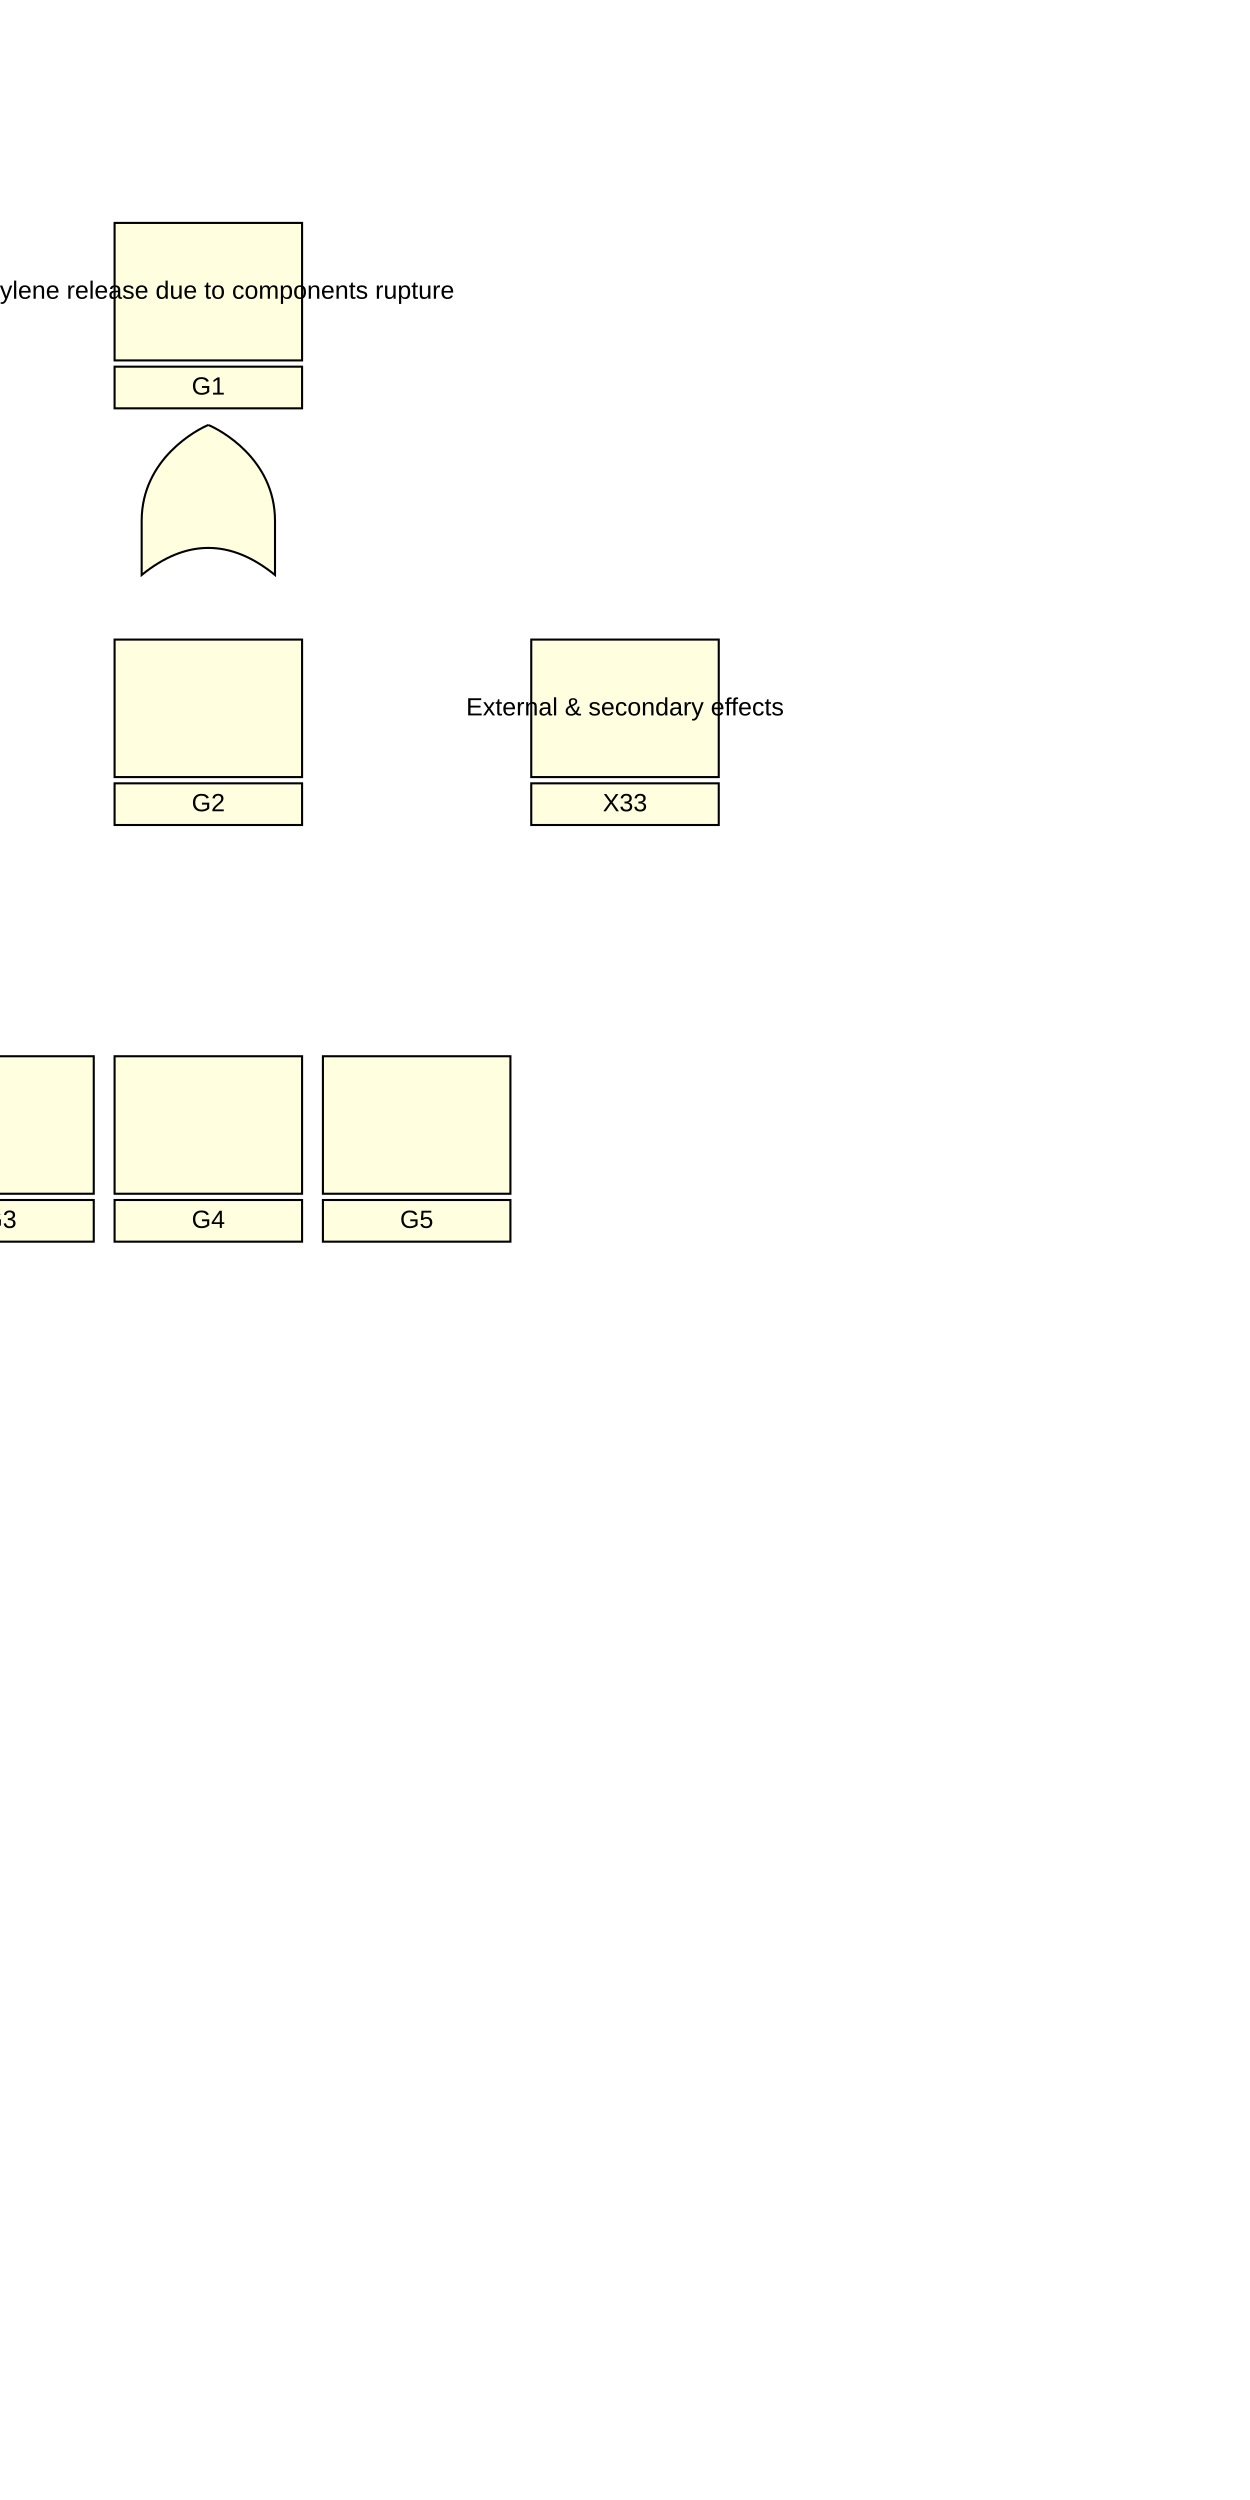
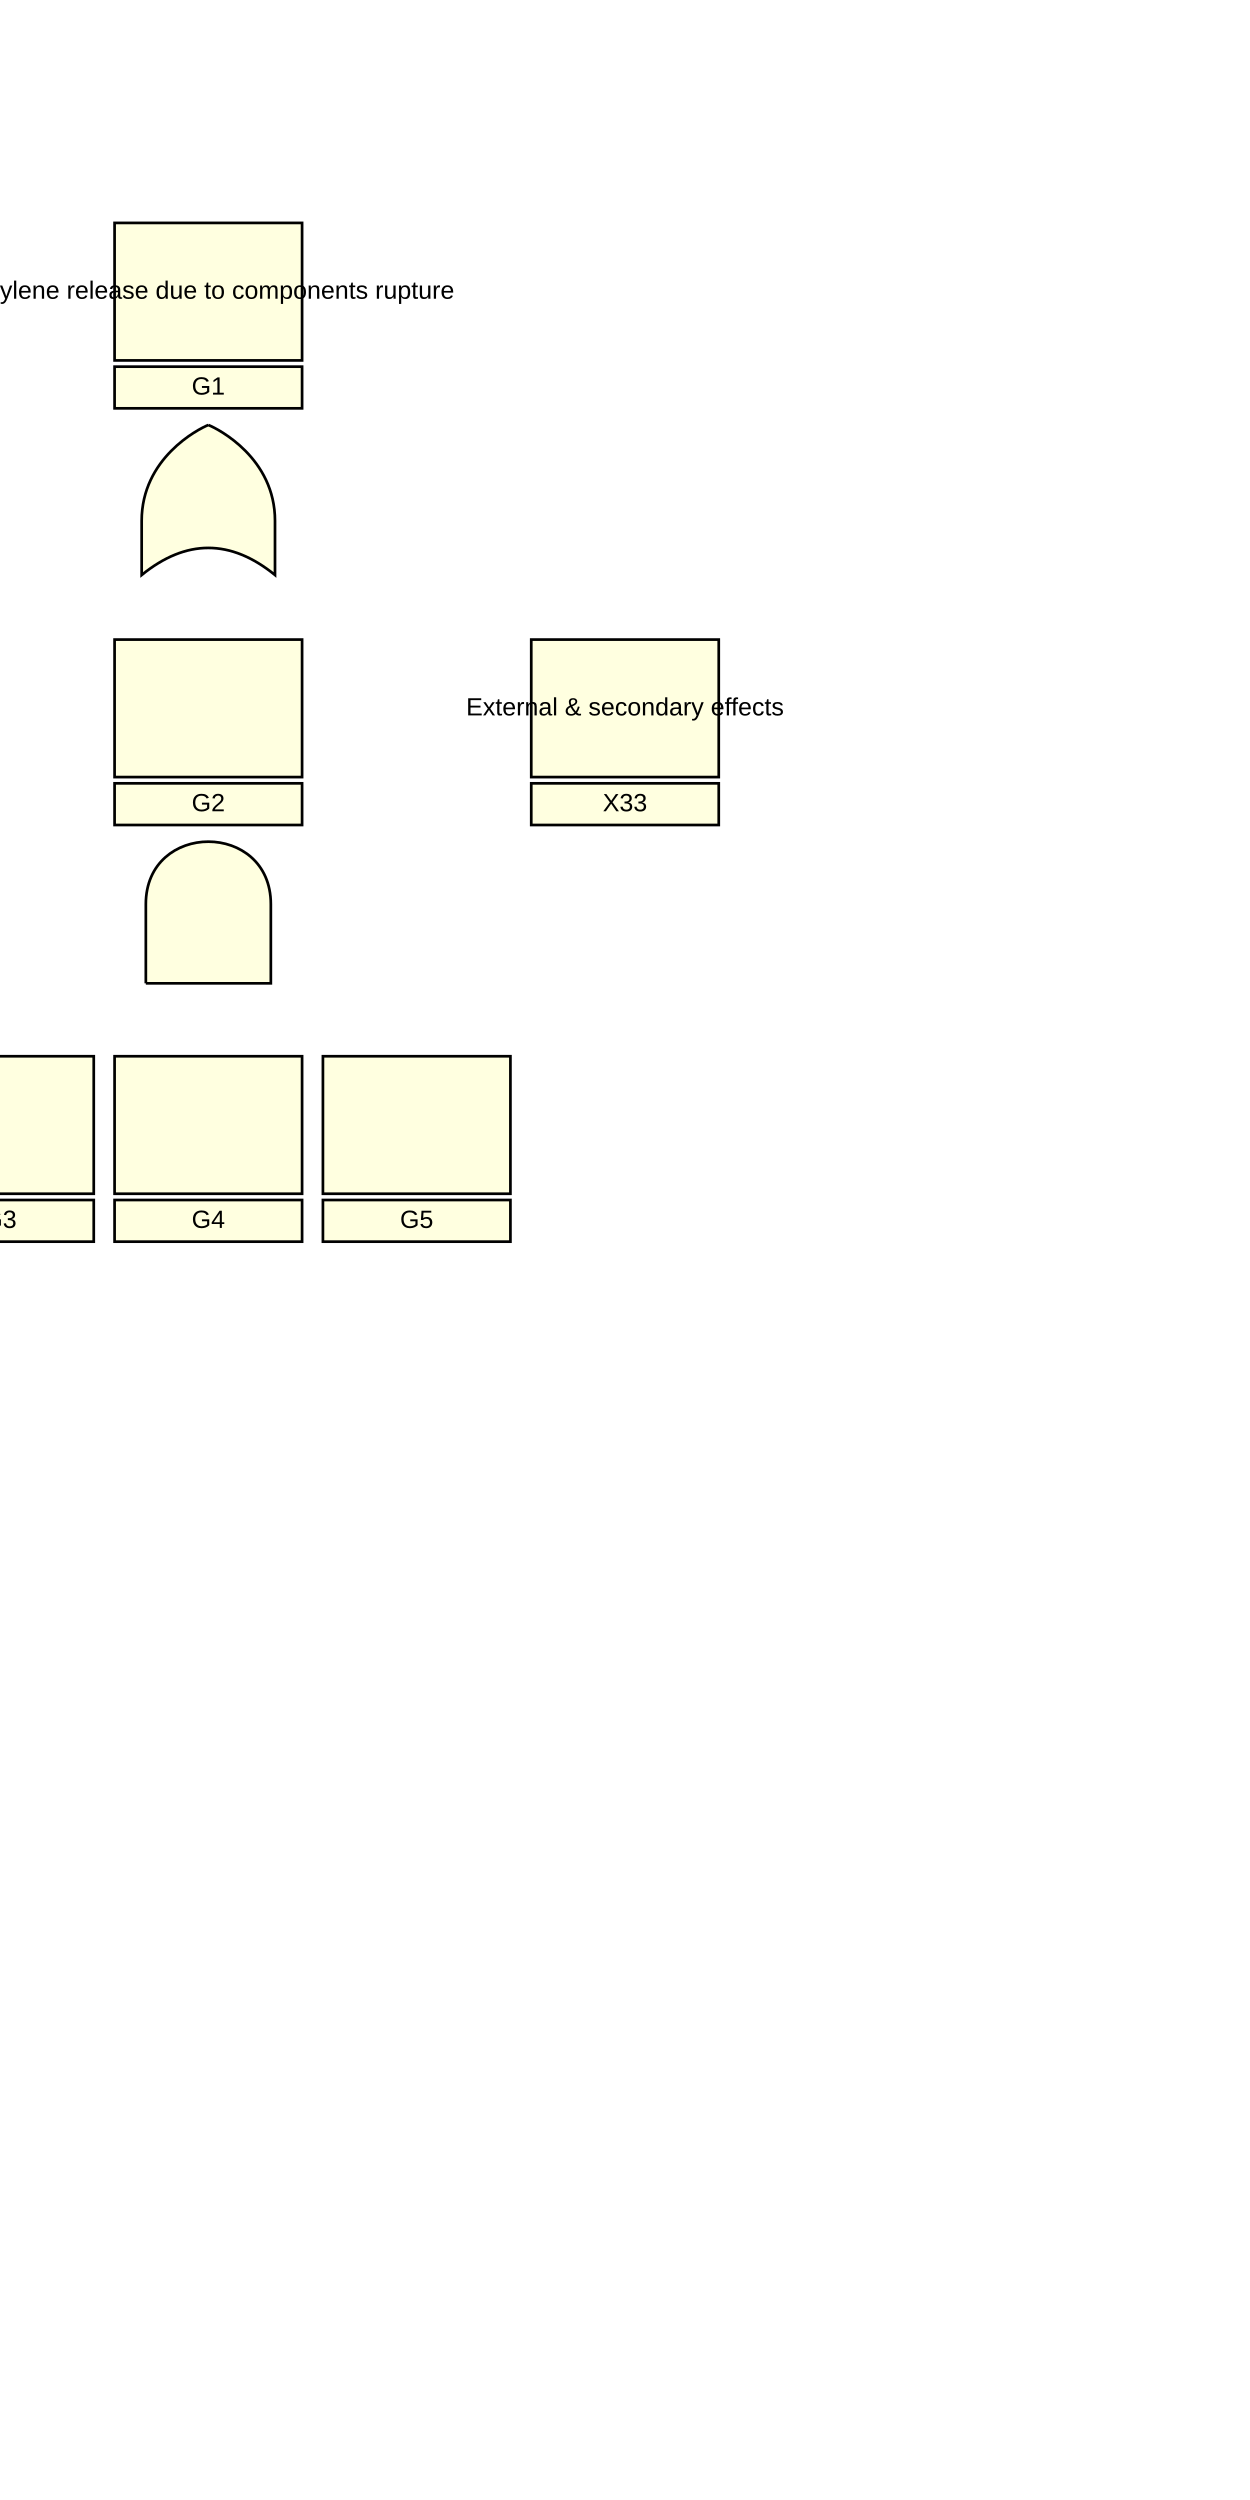
<svg xmlns="http://www.w3.org/2000/svg" viewBox="-100 -200 600 1200">
  <style>
path, rect {
  fill: lightyellow;
  stroke: black;
+   stroke-width: 1.3;
}
text {
  dominant-baseline: middle;
  font-family: Arial, sans-serif;
  font-size: 12px;
  text-anchor: middle;
}
</style>
  <rect x="-45" y="-93" width="90" height="66" />
  <text x="0" y="-60">Ethylene release due to components rupture</text>
  <rect x="-45" y="-24" width="90" height="20" />
  <text x="0" y="-14">G1</text>
  <path d="M0,4 C-5,6 -32,20 -32,50 L-32,76 Q0,50 32,76 L32,50 C32,20 5,6 0,4" />
  <rect x="-245" y="107" width="90" height="66" />
  <text x="-200" y="140">Spontaneous rupture of deposit</text>
  <rect x="-245" y="176" width="90" height="20" />
  <text x="-200" y="186">X31</text>
  <rect x="-45" y="107" width="90" height="66" />
  <text x="0" y="140" />
  <rect x="-45" y="176" width="90" height="20" />
  <text x="0" y="186">G2</text>
+   <path d="M-30,272 L30,272 L30,234 C30,194 -30,194 -30,234 L-30,272 " />
  <rect x="-145" y="307" width="90" height="66" />
  <text x="-100" y="340" />
  <rect x="-145" y="376" width="90" height="20" />
  <text x="-100" y="386">G3</text>
  <rect x="-45" y="307" width="90" height="66" />
  <text x="0" y="340" />
  <rect x="-45" y="376" width="90" height="20" />
  <text x="0" y="386">G4</text>
  <rect x="55" y="307" width="90" height="66" />
  <text x="100" y="340" />
  <rect x="55" y="376" width="90" height="20" />
  <text x="100" y="386">G5</text>
  <rect x="155" y="107" width="90" height="66" />
  <text x="200" y="140">External &amp; secondary effects</text>
  <rect x="155" y="176" width="90" height="20" />
  <text x="200" y="186">X33</text>
</svg>
